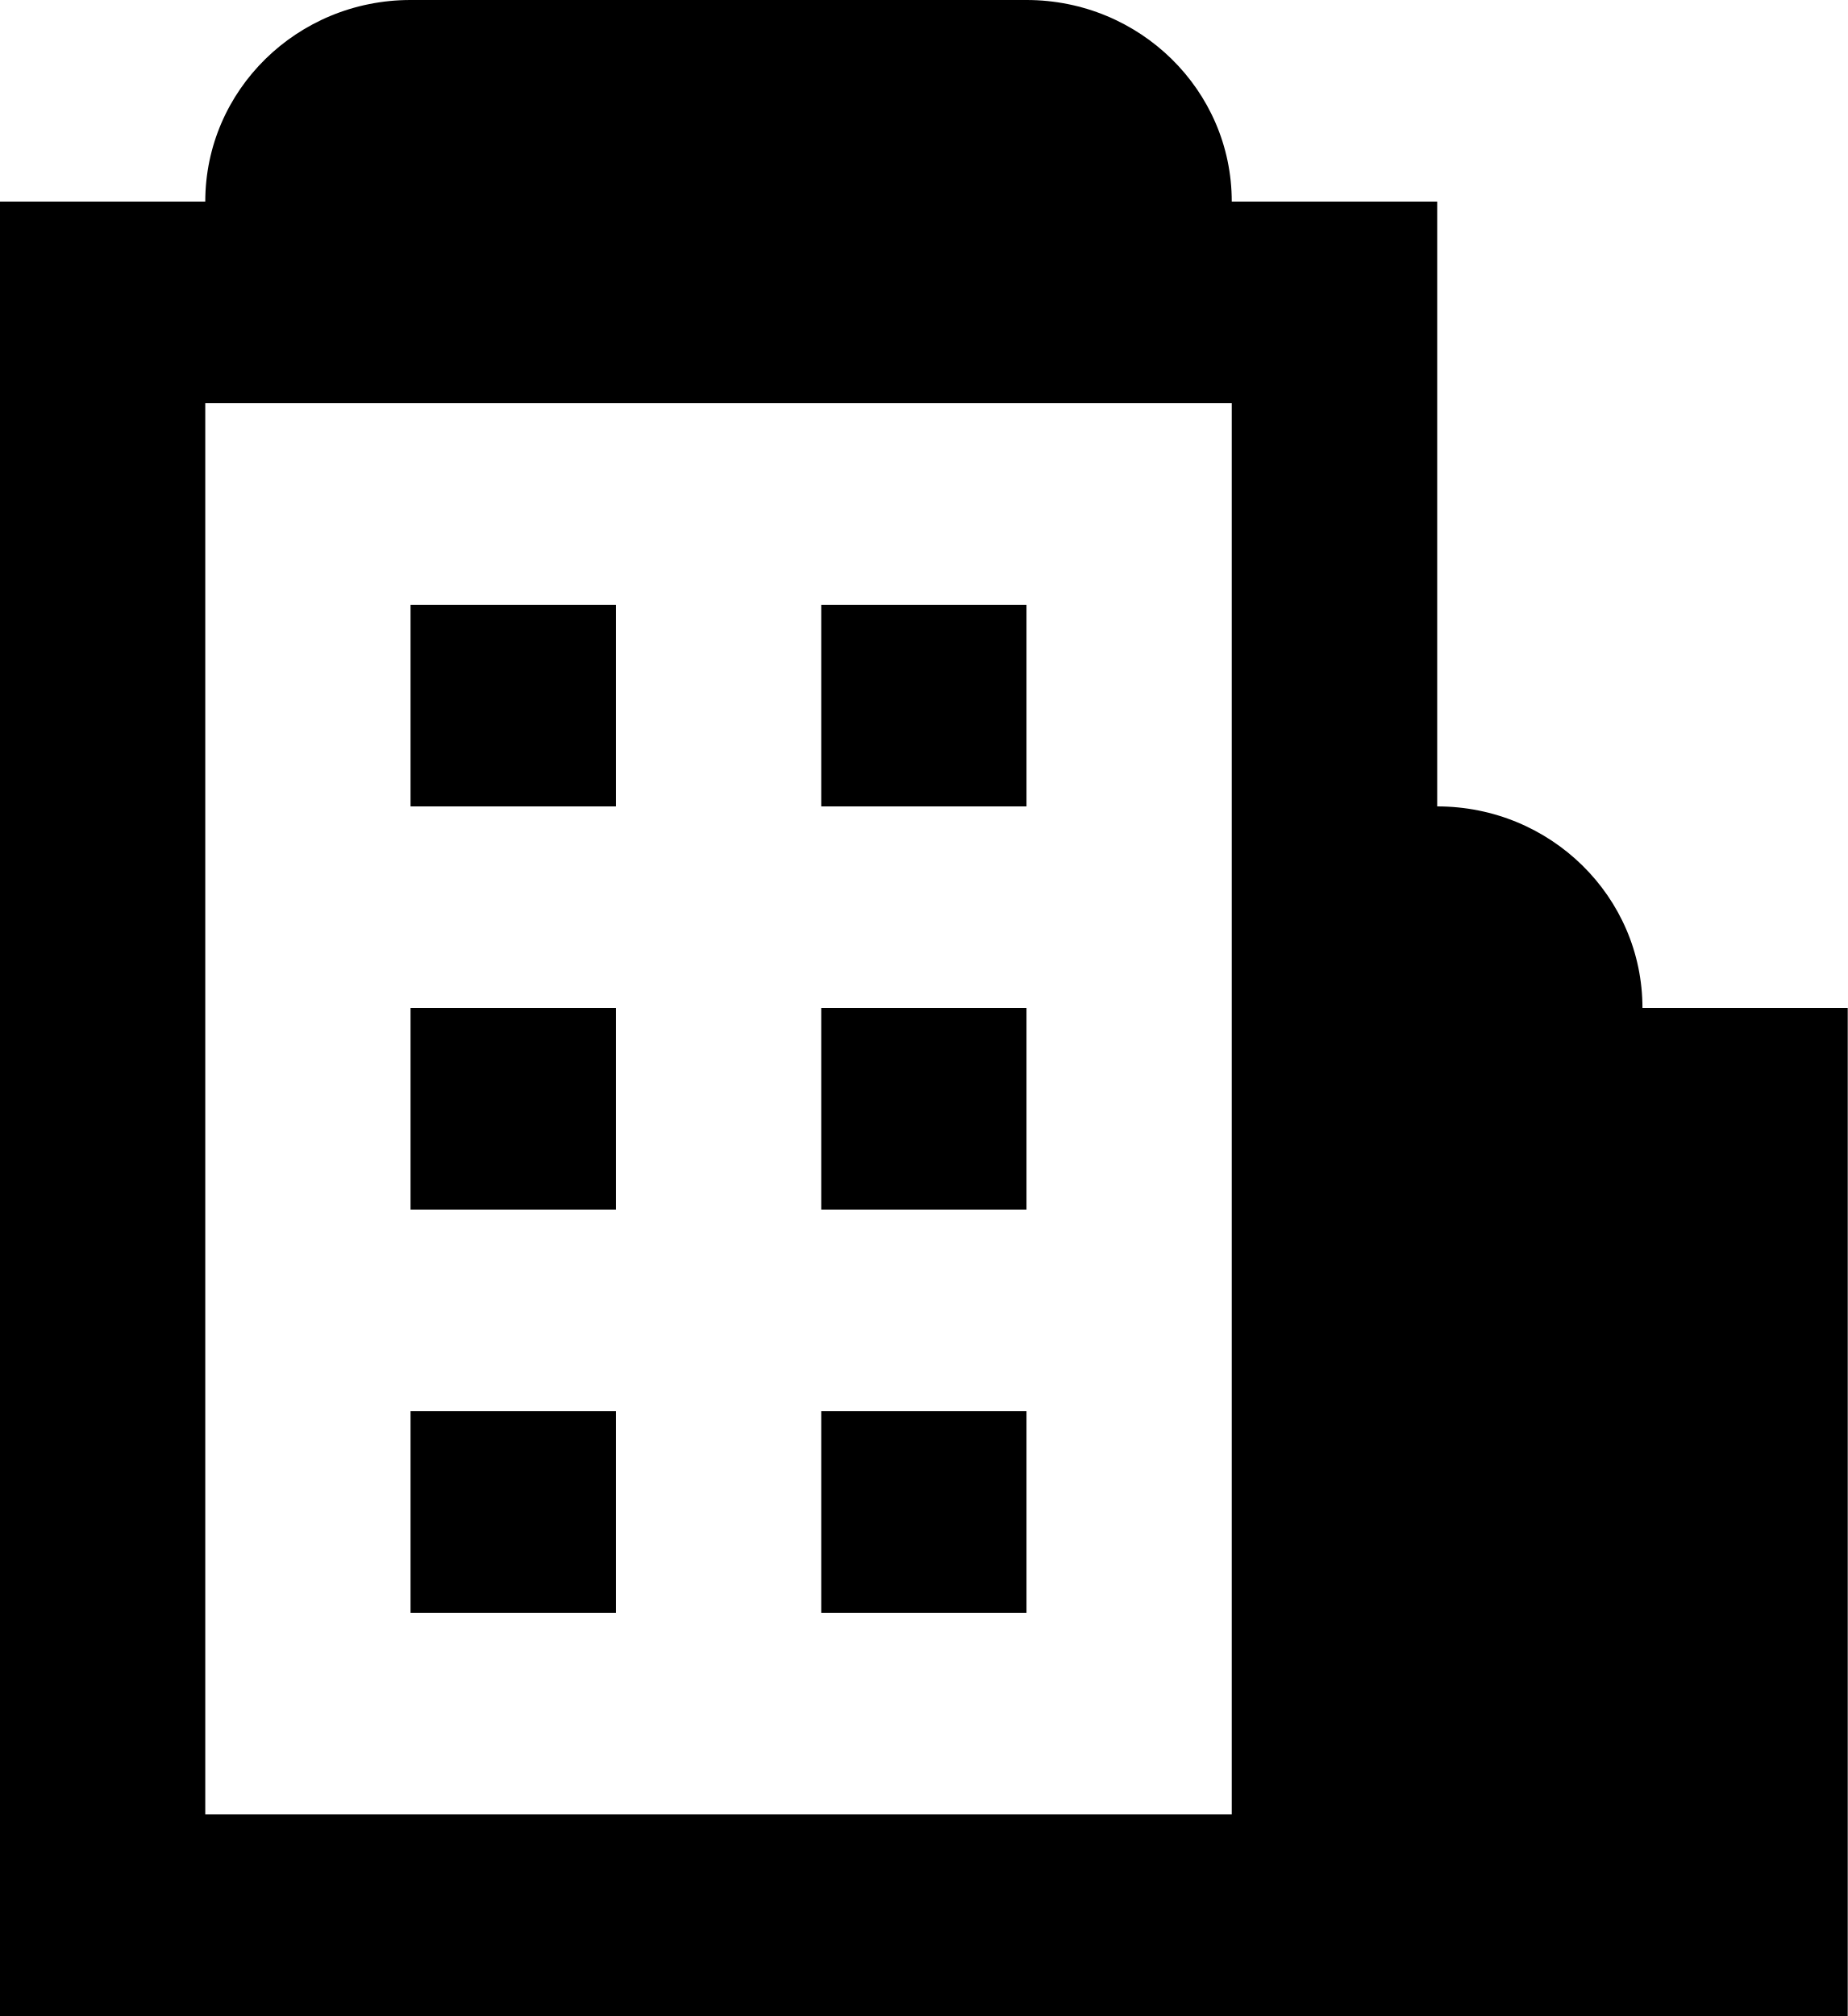
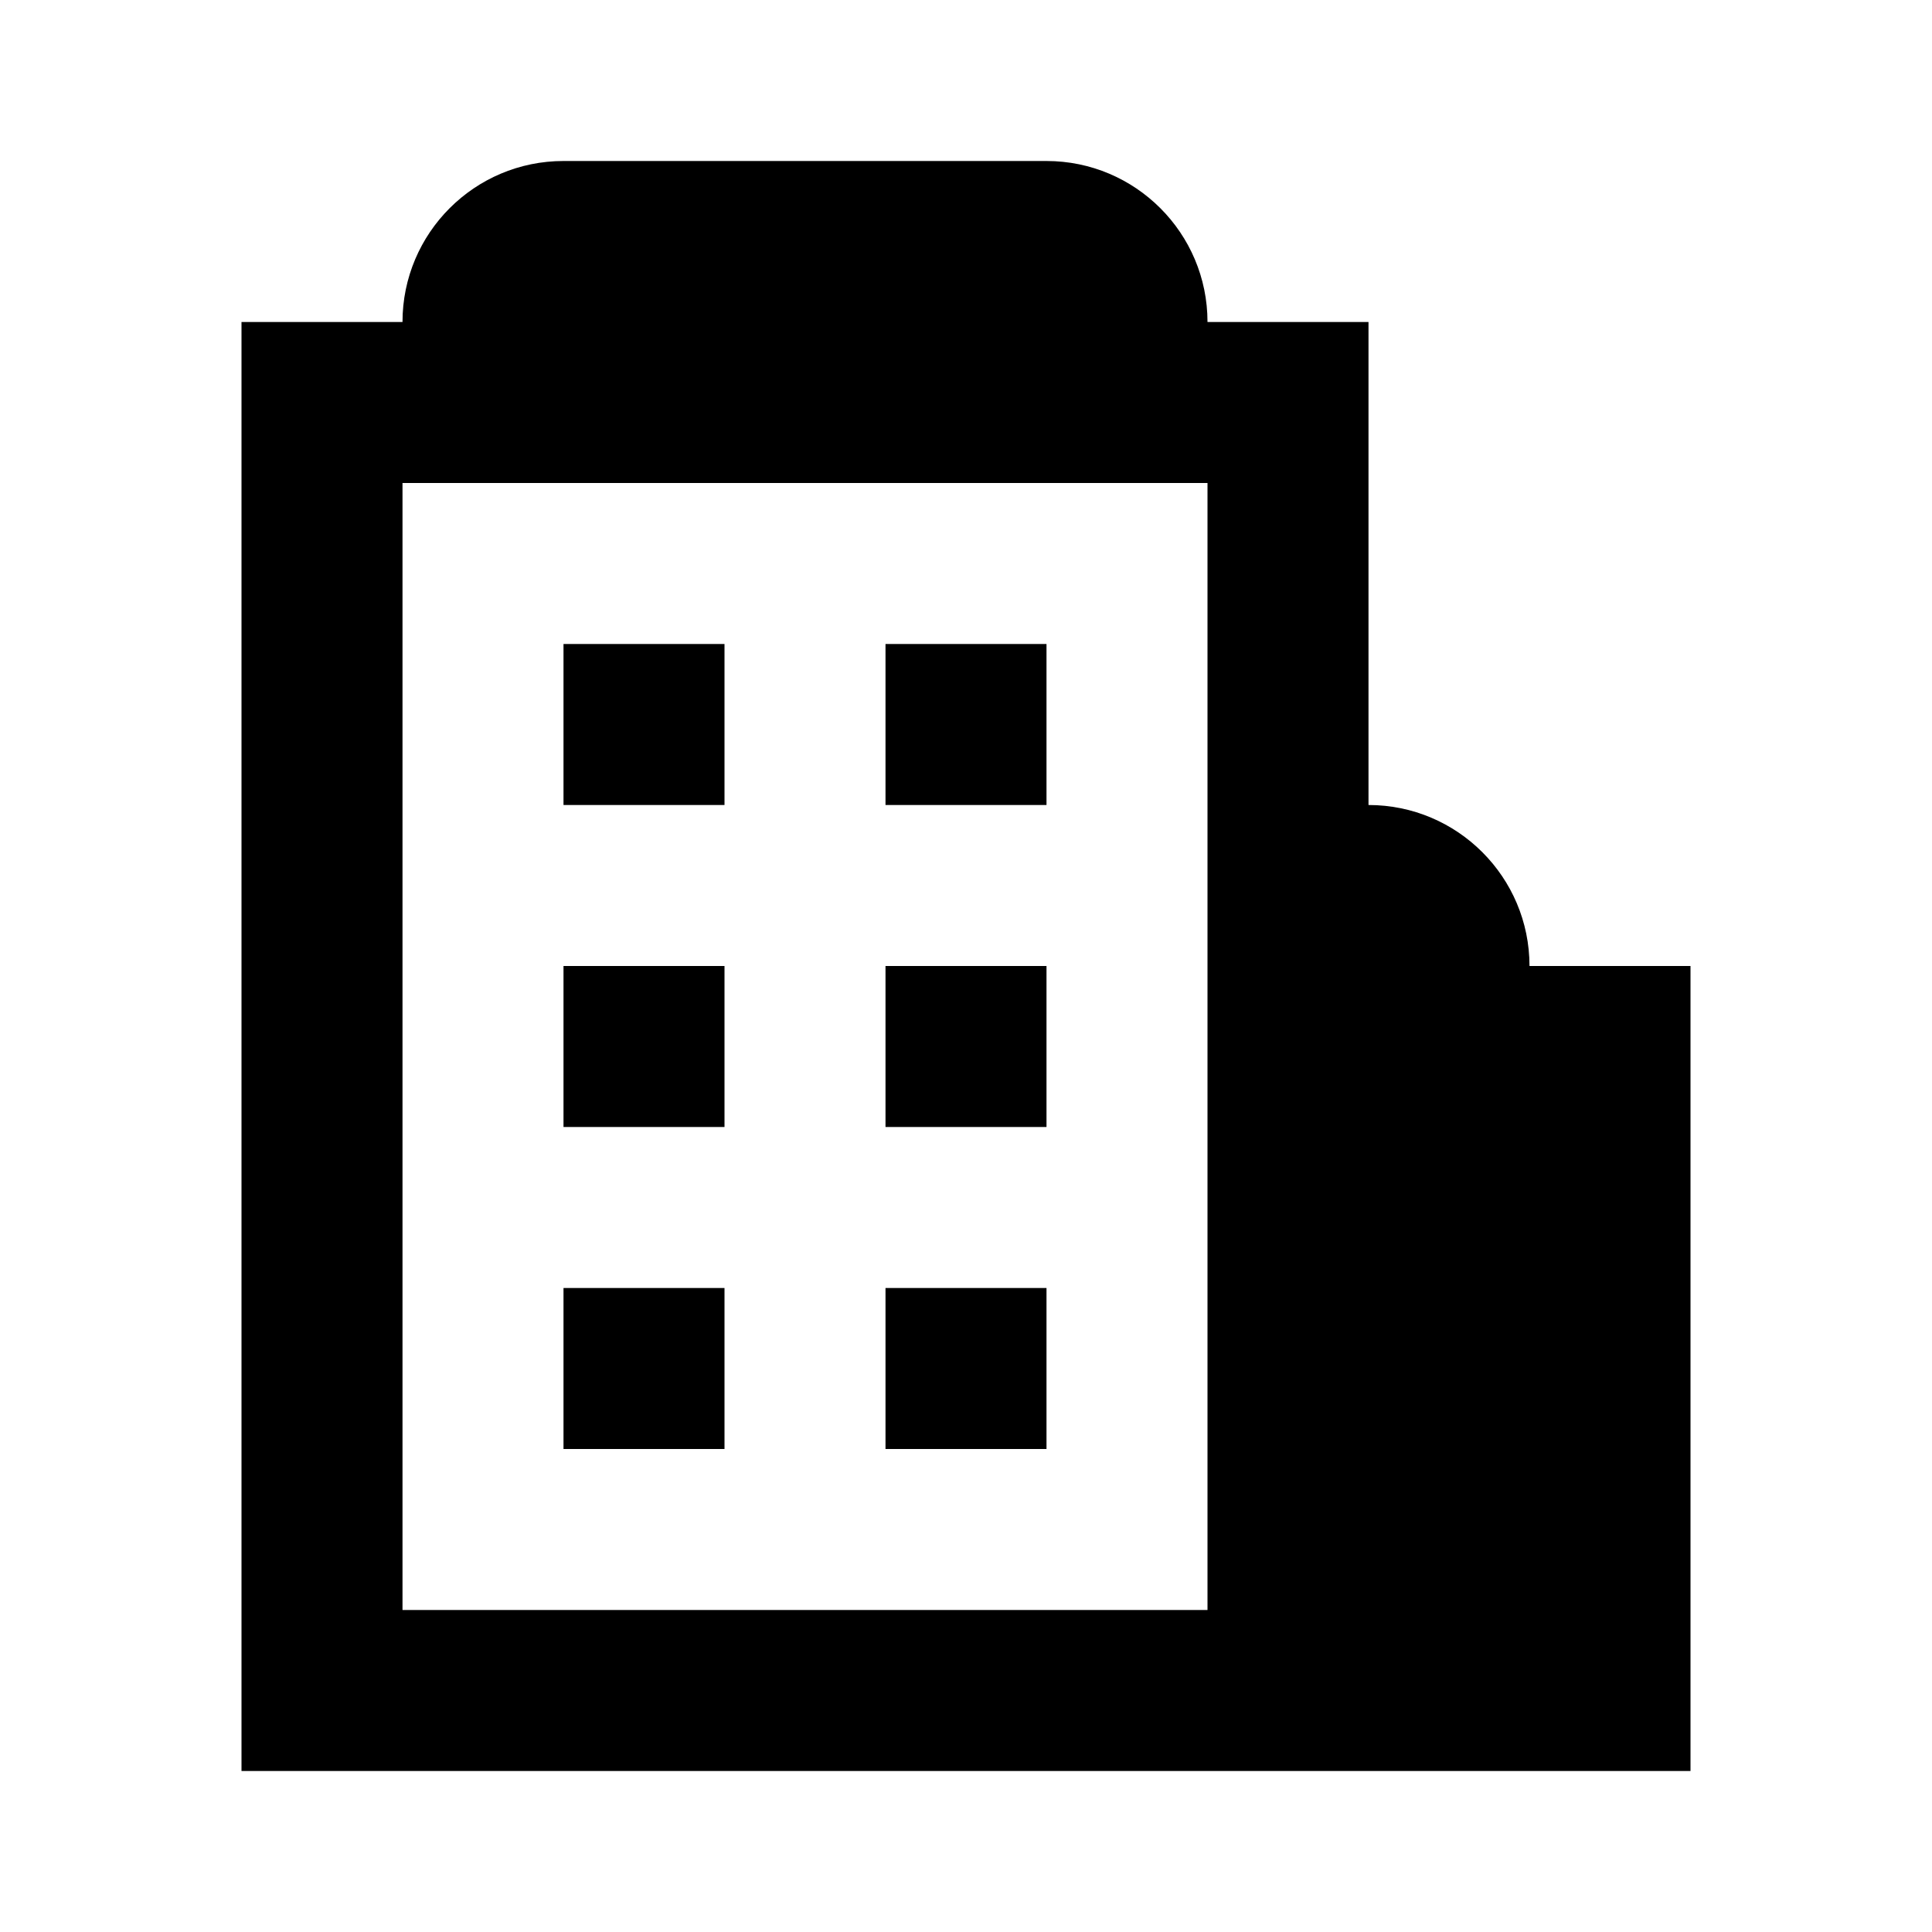
- <svg xmlns="http://www.w3.org/2000/svg" width="11" height="12" viewBox="0 0 11 12">
-   <path d="M3.667 3.6V4.8H2.444V3.6H3.667Z" />
-   <path d="M6.111 3.6V4.8H4.889V3.6H6.111Z" />
-   <path d="M3.667 7.2V6H2.444V7.2H3.667Z" />
-   <path d="M6.111 6V7.2H4.889V6H6.111Z" />
-   <path d="M3.667 9.6V8.4H2.444V9.6H3.667Z" />
-   <path d="M6.111 8.4V9.6H4.889V8.4H6.111Z" />
-   <path fill-rule="evenodd" clip-rule="evenodd" d="M2.444 0C1.769 0 1.222 0.537 1.222 1.2L0 1.2V12L11 12V6L9.778 6C9.778 5.337 9.231 4.8 8.556 4.8V1.2L7.333 1.2C7.333 0.537 6.786 0 6.111 0H2.444ZM7.333 10.8H1.222V2.4H7.333V10.8Z" />
+ <svg xmlns="http://www.w3.org/2000/svg" width="12" height="12" viewBox="0 0 12 12">
+   <path d="M4.5 4V5H3.5V4H4.5Z" />
+   <path d="M6.5 4V5H5.5V4H6.5Z" />
+   <path d="M4.5 7V6H3.5V7H4.5Z" />
+   <path d="M6.5 6V7H5.5V6H6.5Z" />
+   <path d="M4.5 9V8H3.5V9H4.5Z" />
+   <path d="M6.5 8V9H5.5V8H6.5Z" />
+   <path fill-rule="evenodd" clip-rule="evenodd" d="M3.5 1C2.948 1 2.5 1.448 2.5 2L1.5 2V11L10.5 11V6L9.5 6C9.5 5.448 9.052 5 8.5 5V2L7.5 2C7.5 1.448 7.052 1 6.5 1H3.5ZM7.5 10H2.5V3H7.5V10Z" />
</svg>
